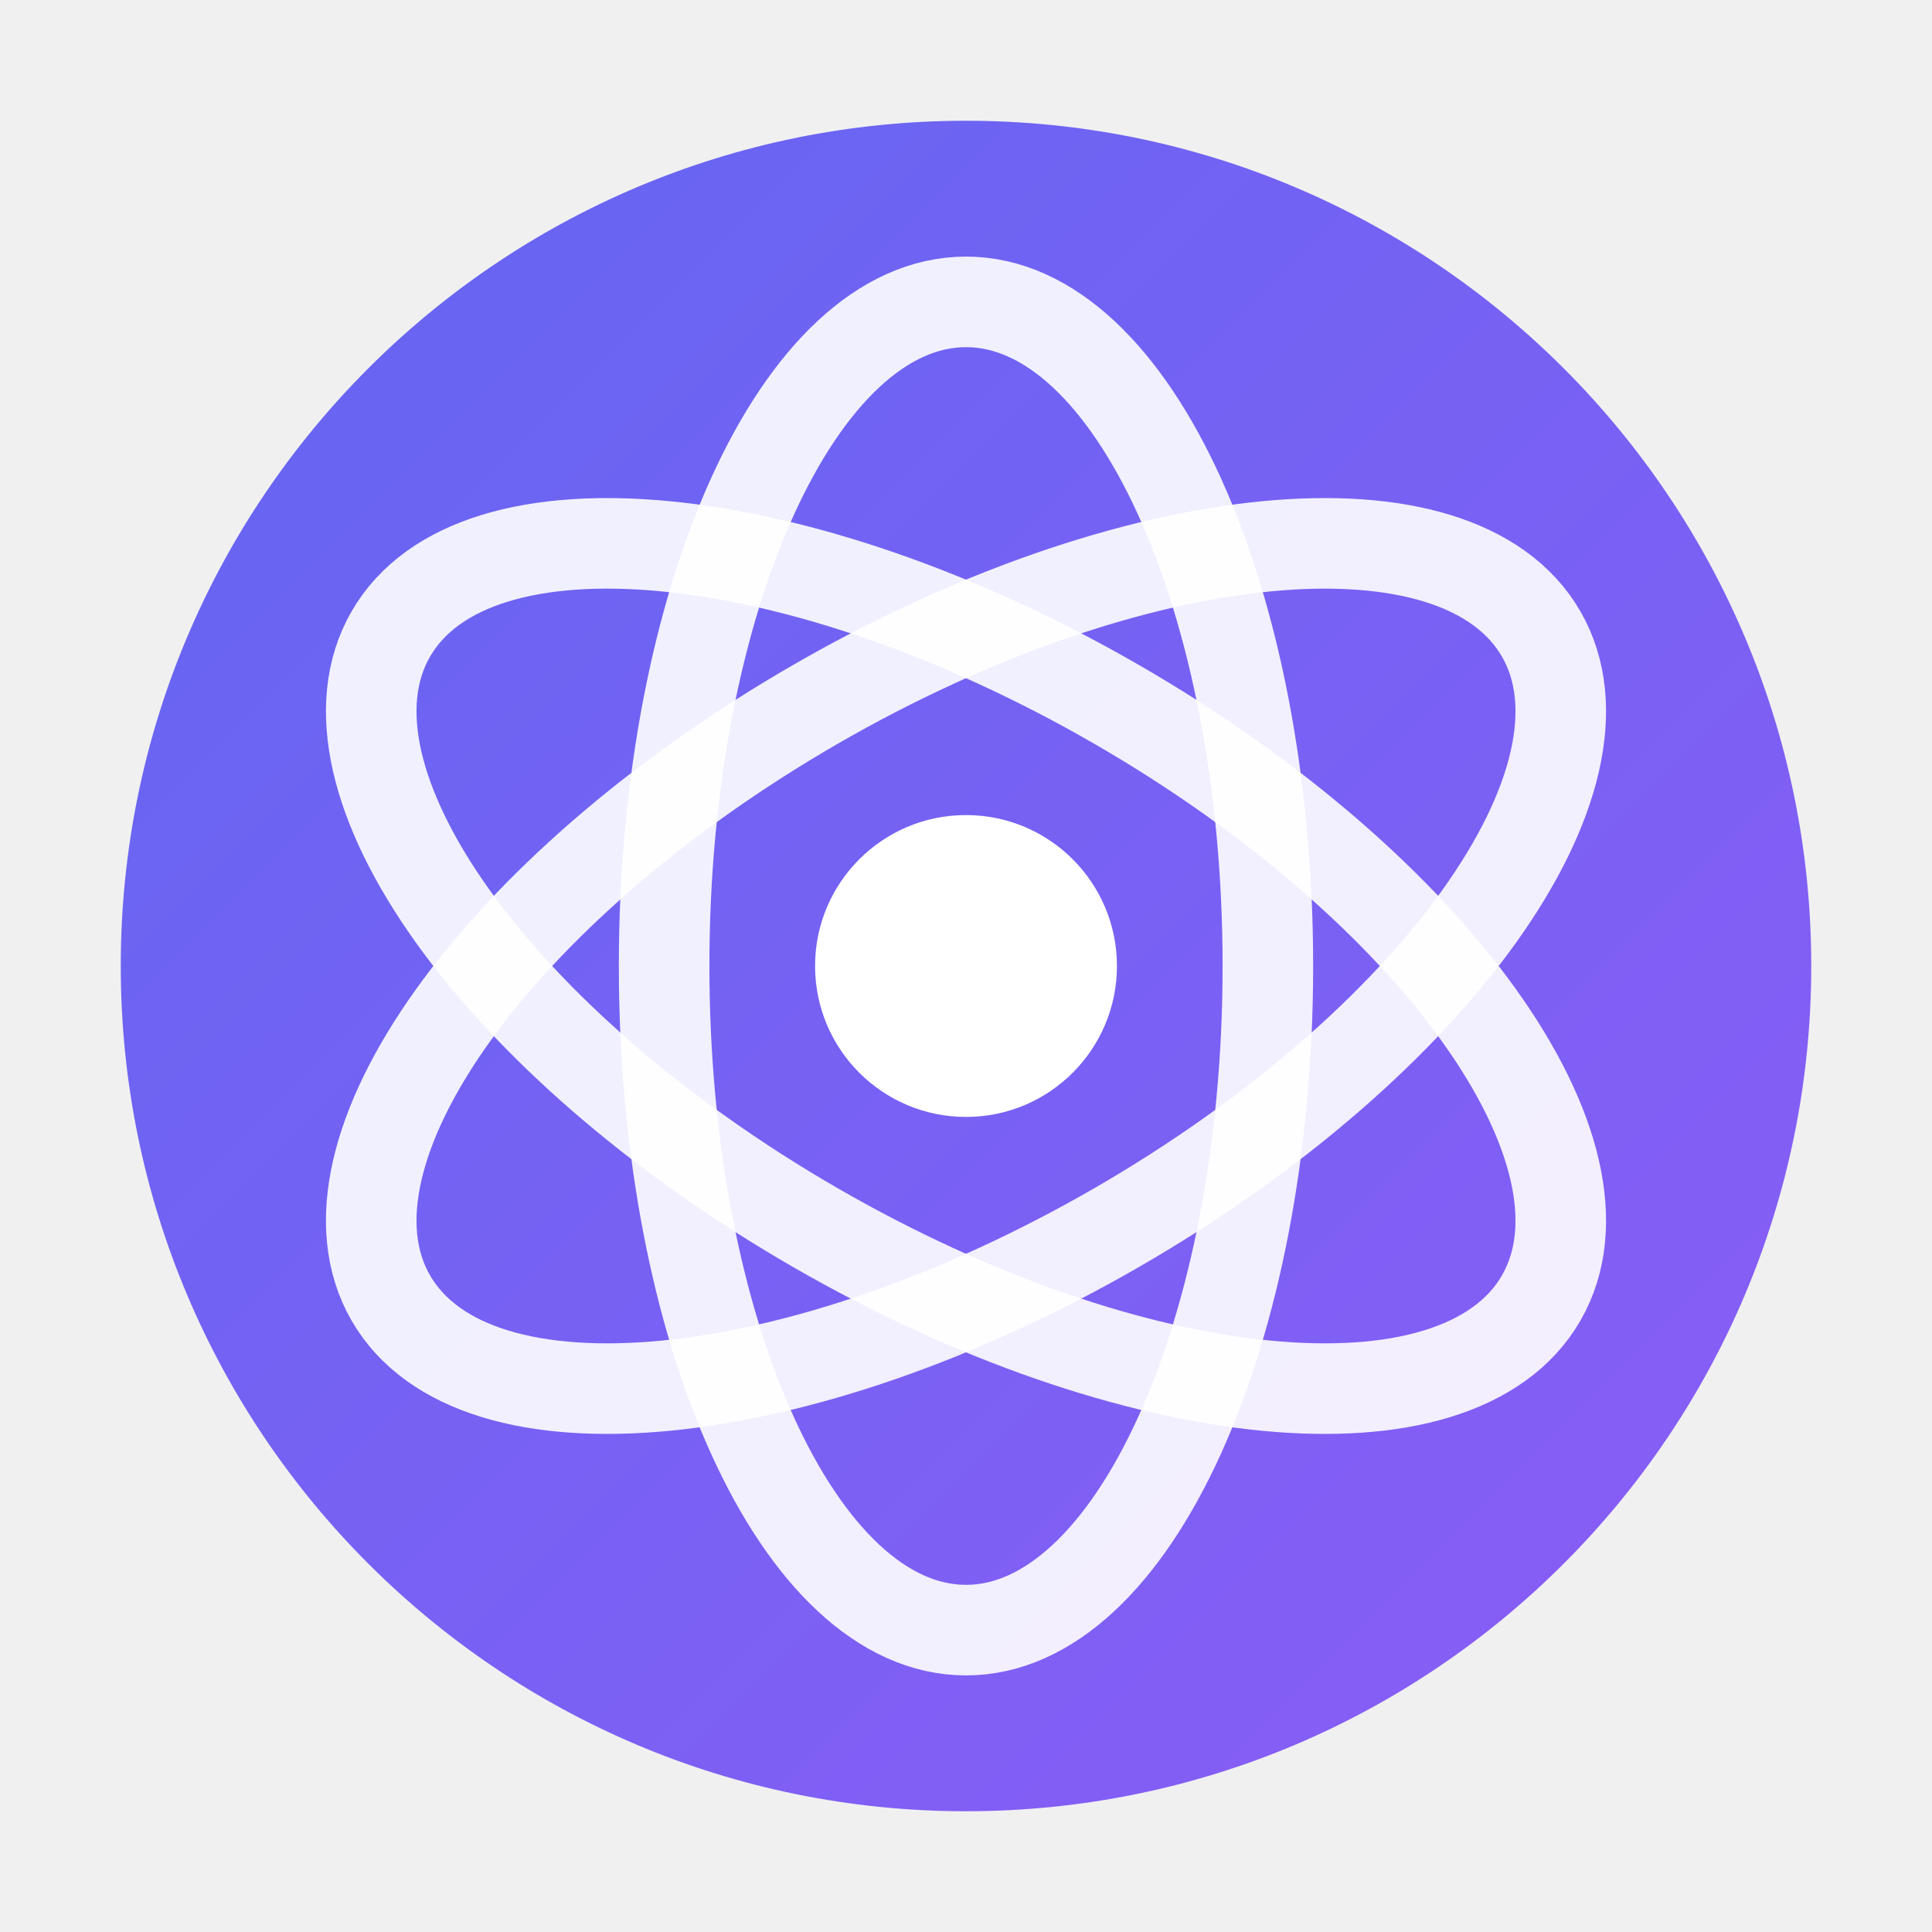
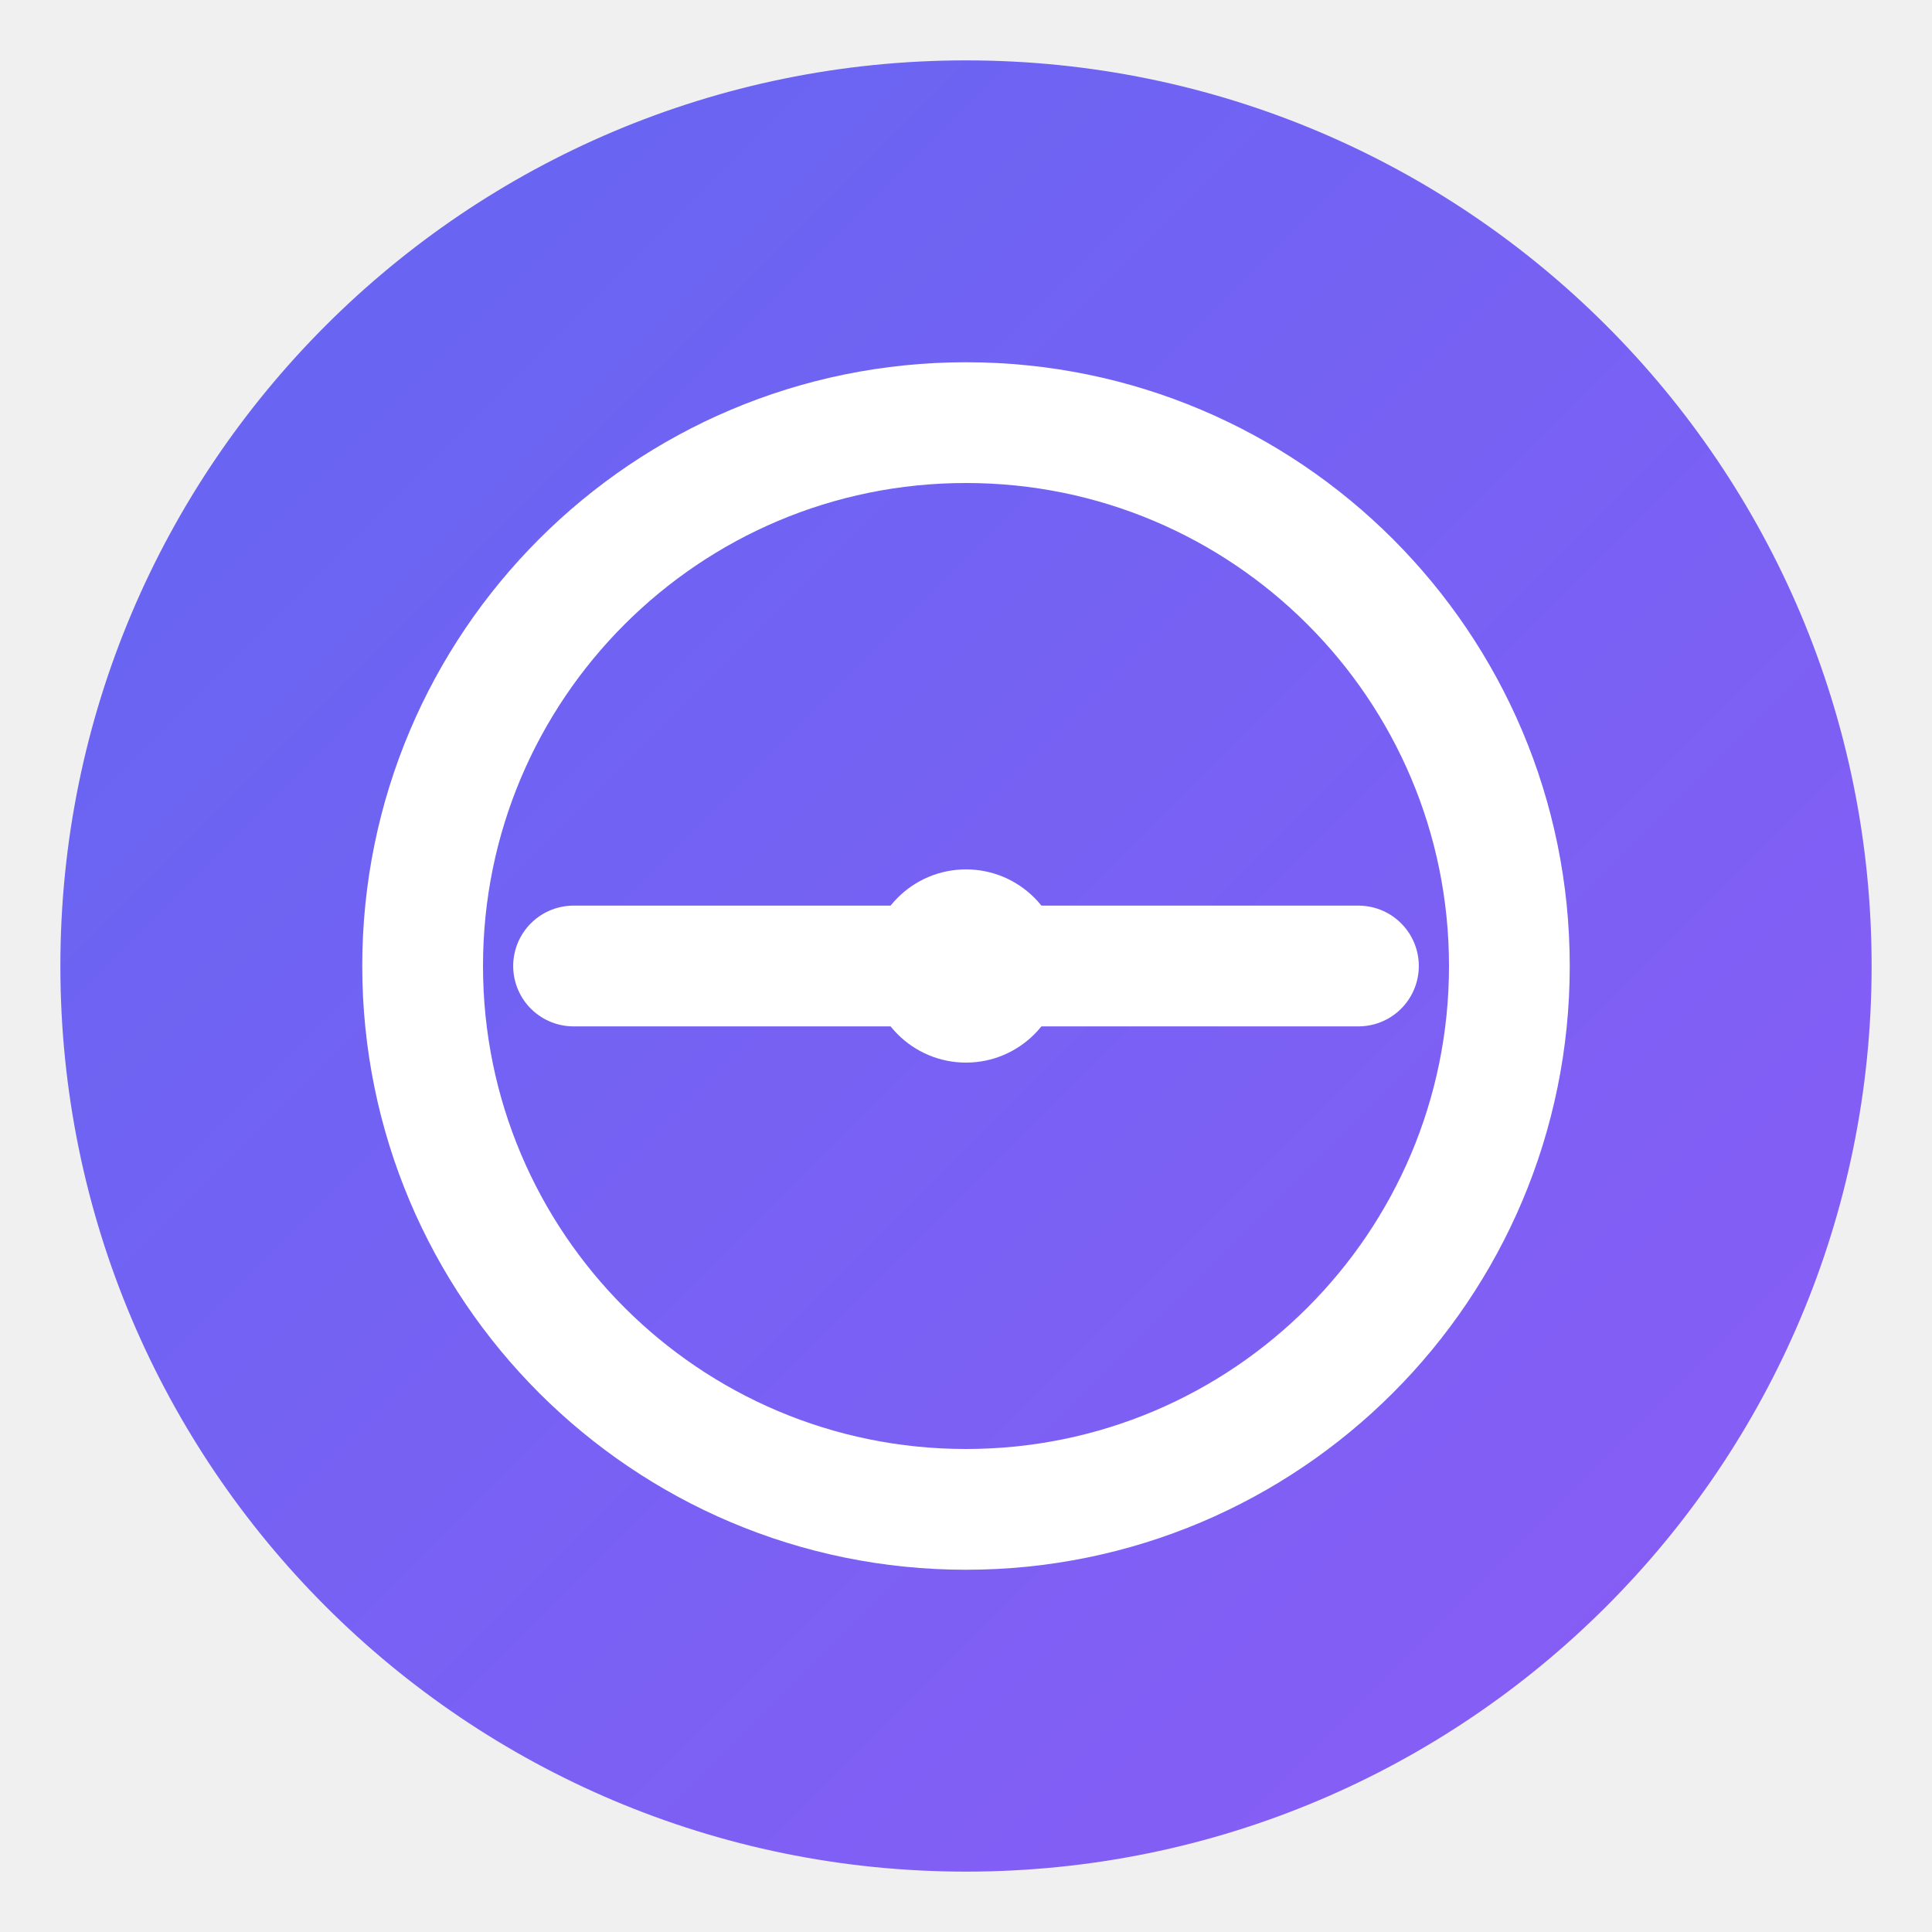
<svg xmlns="http://www.w3.org/2000/svg" viewBox="0 0 32 32" width="32" height="32">
  <defs>
    <linearGradient id="bg" x1="0%" y1="0%" x2="100%" y2="100%">
      <stop offset="0%" style="stop-color:#6366f1" />
      <stop offset="100%" style="stop-color:#8b5cf6" />
    </linearGradient>
  </defs>
-   <circle cx="16" cy="16" r="14" fill="url(#bg)" />
-   <ellipse cx="16" cy="16" rx="11" ry="5" fill="none" stroke="#fff" stroke-width="1.5" transform="rotate(30 16 16)" opacity="0.9" />
-   <ellipse cx="16" cy="16" rx="11" ry="5" fill="none" stroke="#fff" stroke-width="1.5" transform="rotate(-30 16 16)" opacity="0.9" />
-   <ellipse cx="16" cy="16" rx="11" ry="5" fill="none" stroke="#fff" stroke-width="1.5" transform="rotate(90 16 16)" opacity="0.9" />
-   <circle cx="16" cy="16" r="2.5" fill="#fff" />
+   <circle cx="16" cy="16" r="15" fill="url(#bg)" />
+   <circle cx="16" cy="16" r="9" fill="none" stroke="#fff" stroke-width="2" />
+   <line x1="9.5" y1="16" x2="22.5" y2="16" stroke="#fff" stroke-width="2" stroke-linecap="round" />
+   <circle cx="16" cy="16" r="1.6" fill="#fff" />
</svg>
